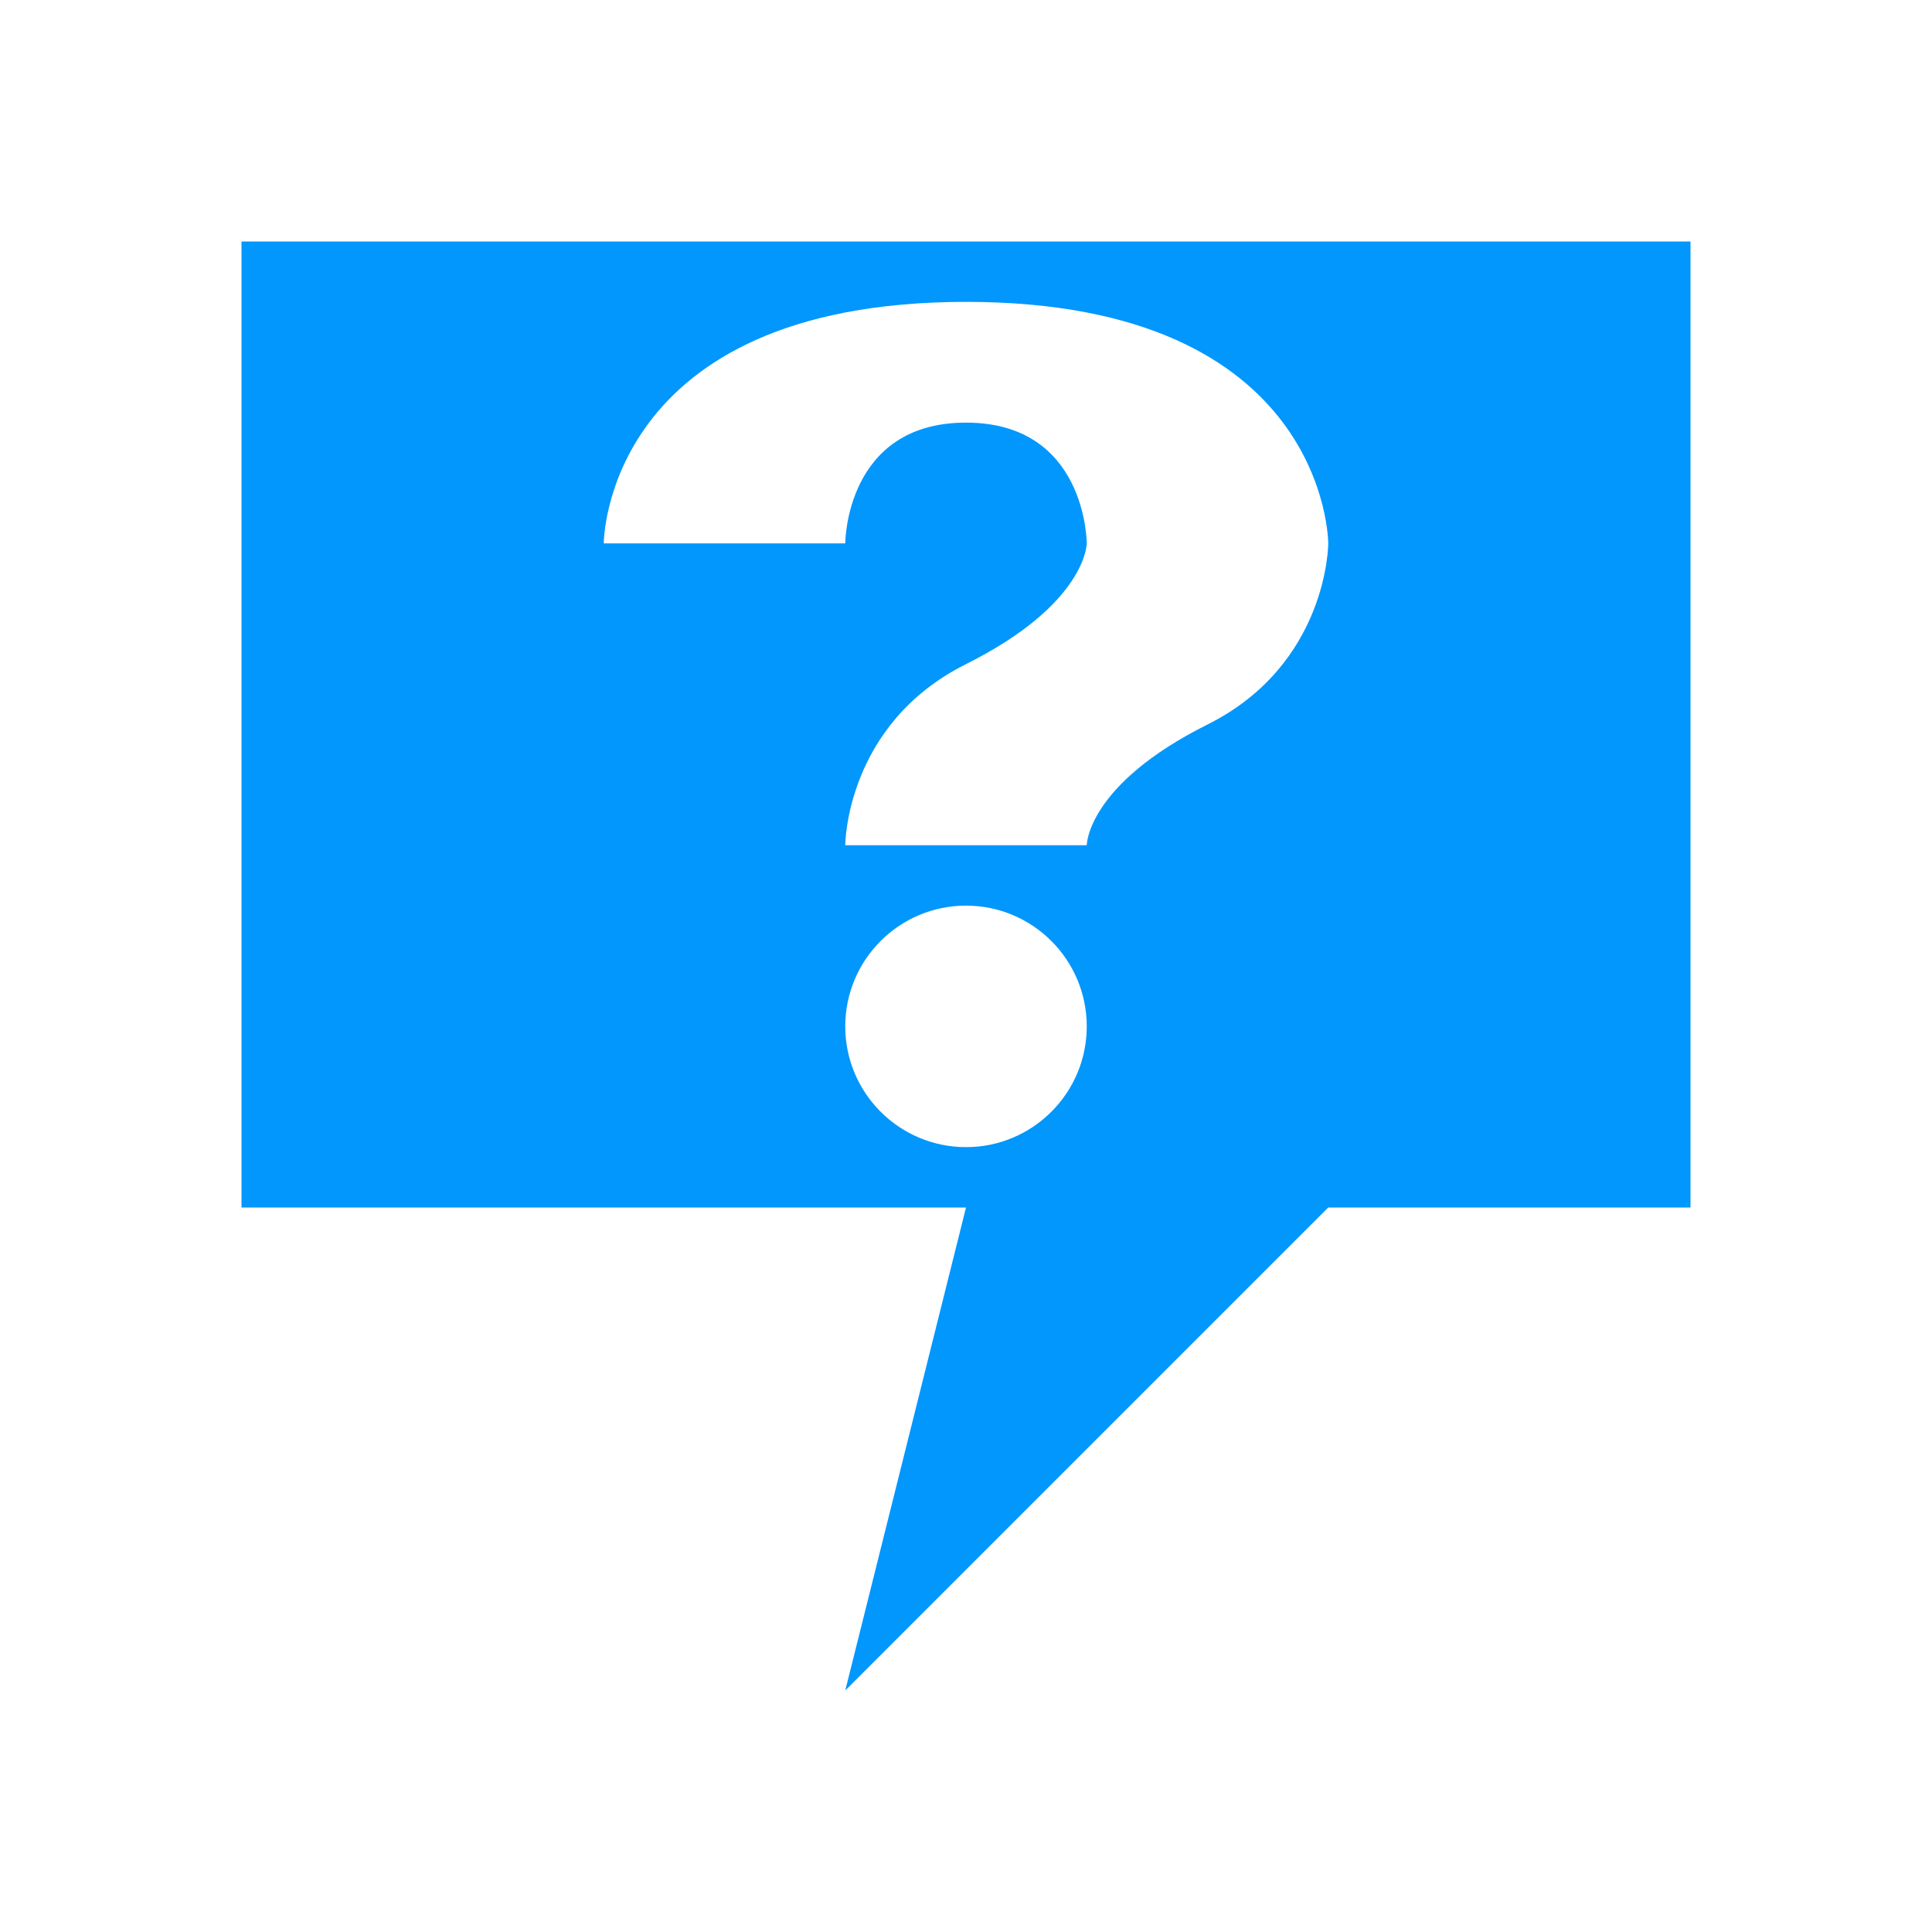
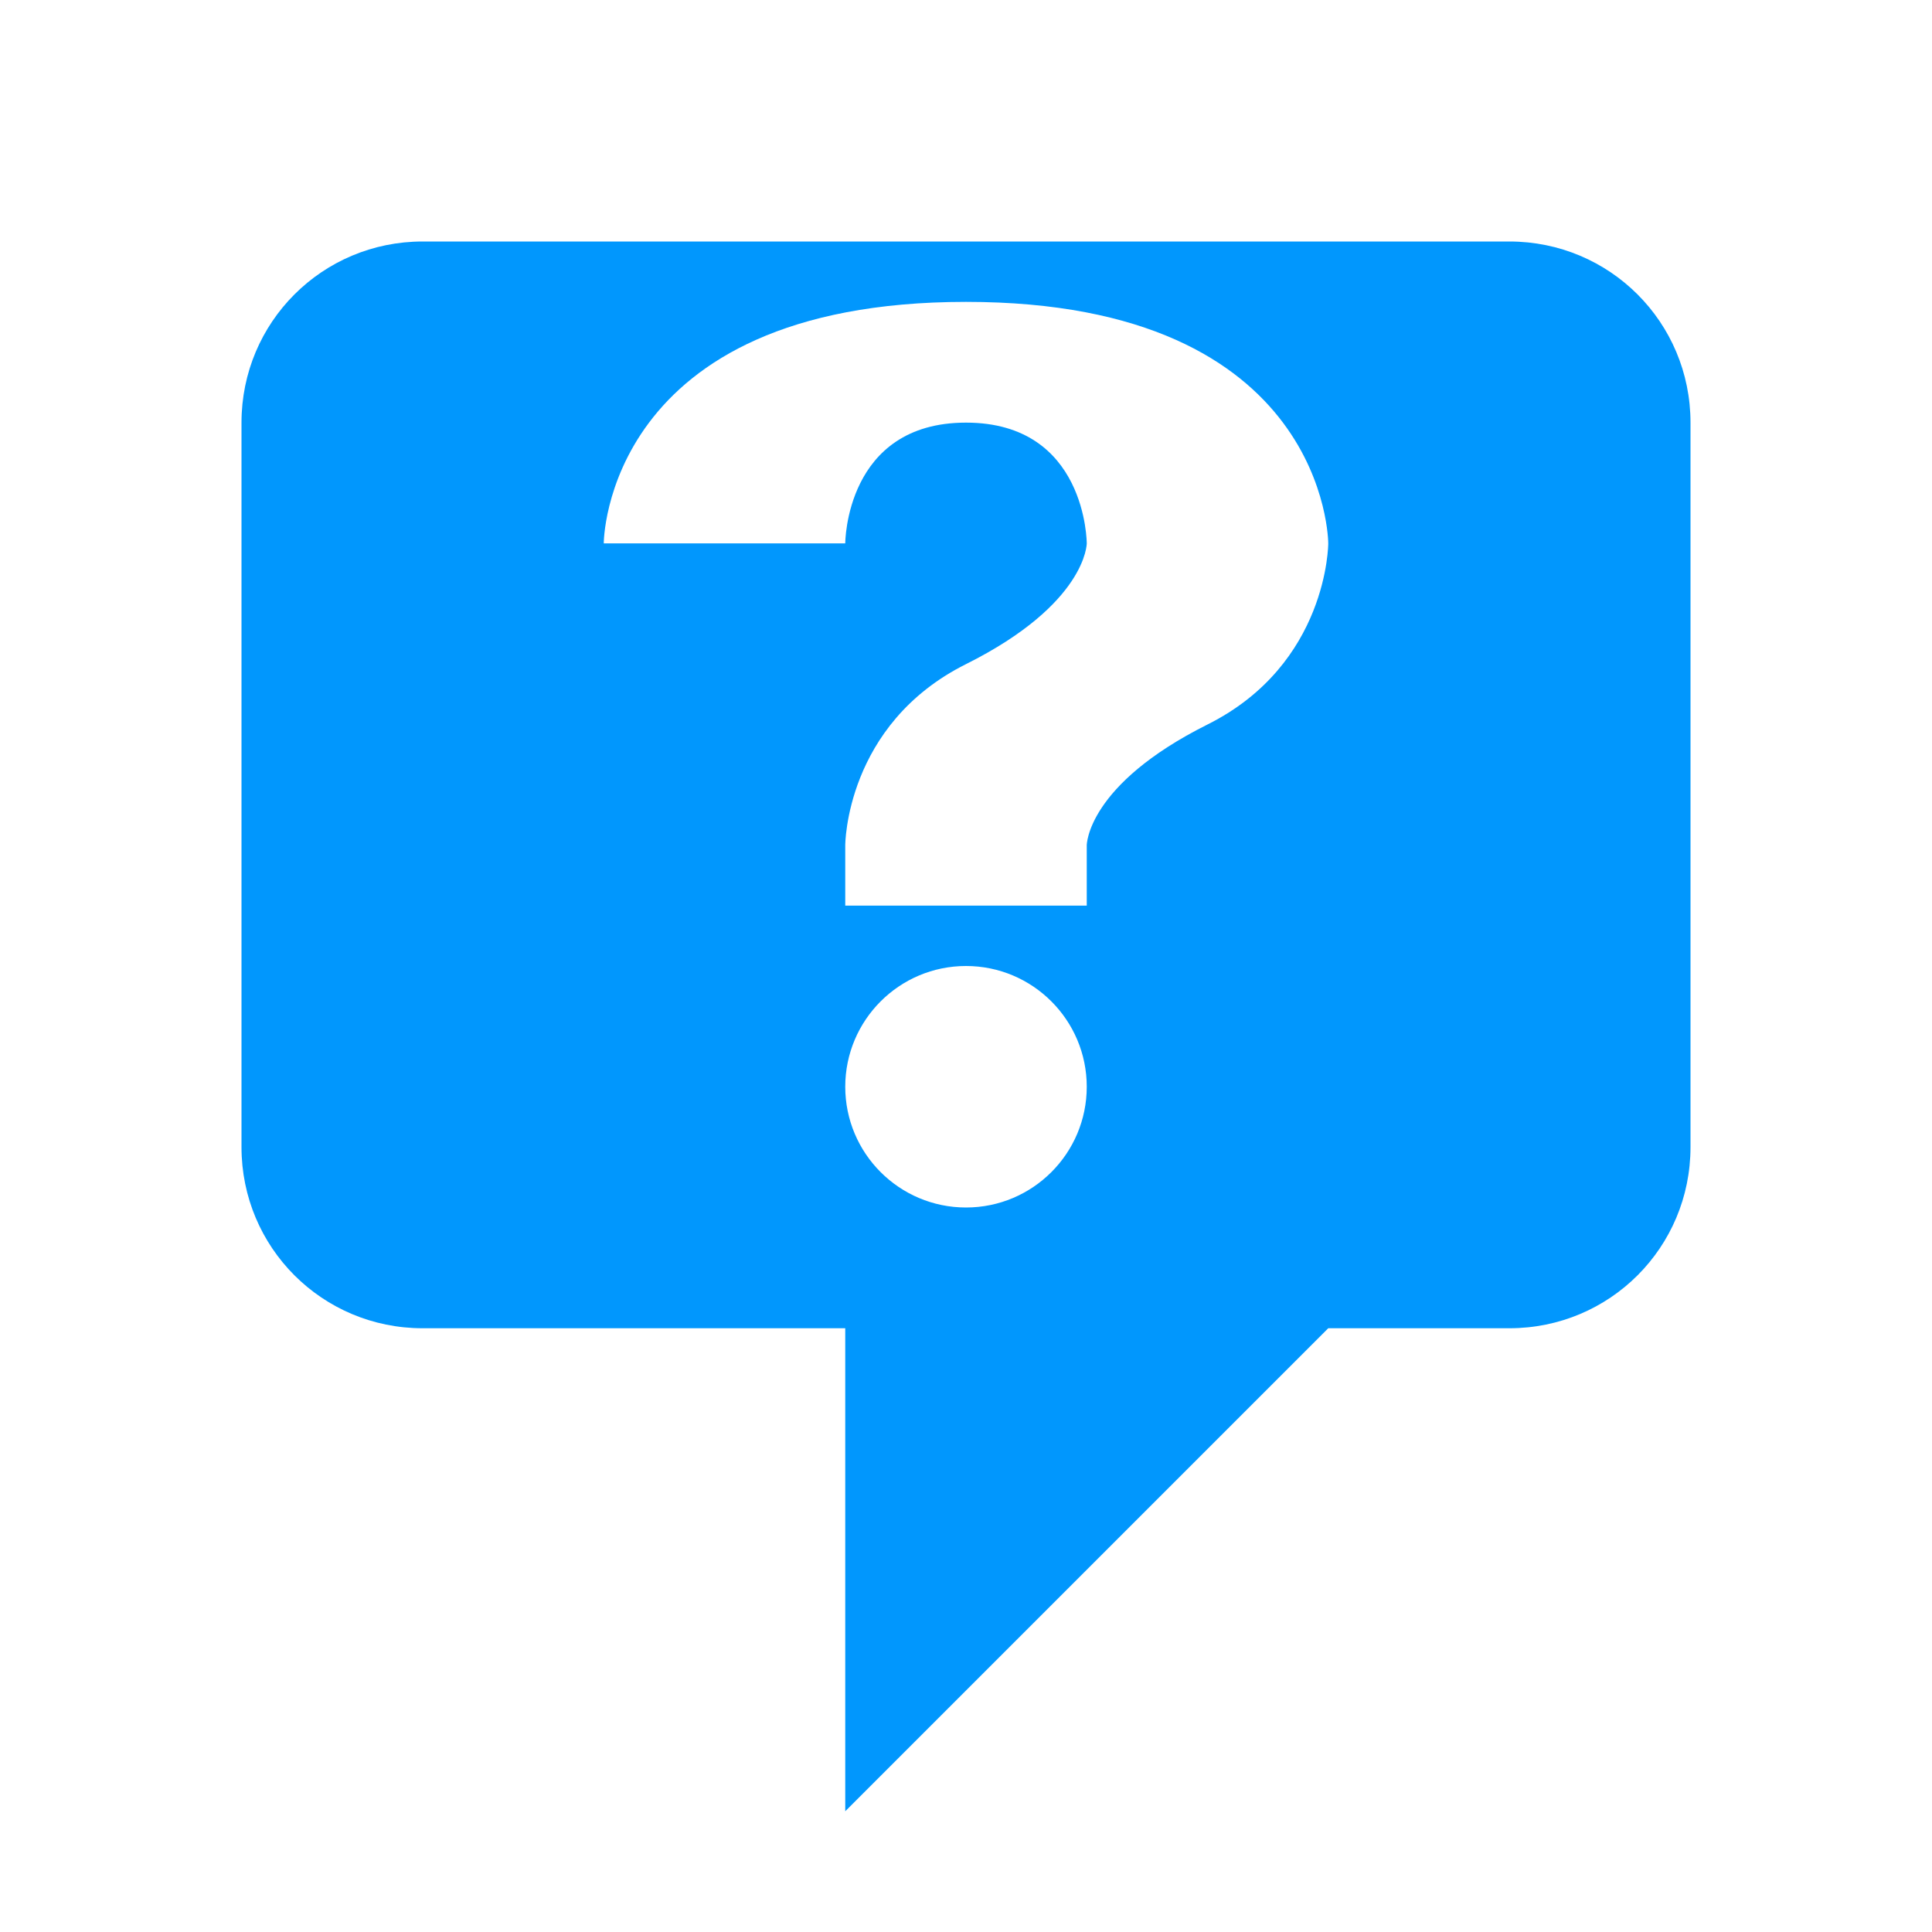
<svg xmlns="http://www.w3.org/2000/svg" width="16" height="16" id="svg2" version="1.1">
  <defs id="defs4" />
  <g id="layer1" transform="translate(0,-1036.362)">
-     <path style="fill:#0197fd;fill-opacity:1;stroke:none" d="M 2 2 L 2 10 L 8 10 L 7 14 L 11 10 L 14 10 L 14 2 L 2 2 z M 8 2.5 C 11 2.5 11 4.5 11 4.5 C 11 4.5 11 5.5 10 6 C 9 6.5 9 7 9 7 L 7 7 C 7 7 7 6 8 5.5 C 9 5 9 4.5 9 4.5 C 9 4.5 9 3.5 8 3.5 C 7 3.5 7 4.5 7 4.5 L 5 4.5 C 5 4.5 5 2.5 8 2.5 z M 8 7.5 C 8.552 7.5 9 7.948 9 8.5 C 9 9.052 8.552 9.5 8 9.5 C 7.448 9.5 7 9.052 7 8.5 C 7 7.948 7.448 7.5 8 7.5 z " transform="translate(0,1036.362)" id="rect3726" />
+     <path style="fill:#0197fd;fill-opacity:1;stroke:none" d="M 3.5,2 C 2.669,2 2,2.669 2,3.5 l 0,6 C 2,10.331 2.669,11 3.5,11 l 3.5,0 0,4 4,-4 1.5,0 C 13.331,11 14,10.331 14,9.5 l 0,-6 C 14,2.669 13.331,2 12.5,2 L 12,2 4,2 z M 8,2.5 c 3,0 3,2 3,2 0,0 0,1 -1,1.5 C 9,6.5 9,7 9,7 L 9,7.5 7,7.5 7,7 C 7,7 7,6 8,5.5 9,5 9,4.5 9,4.5 c 0,0 0,-1 -1,-1 -1,0 -1,1 -1,1 l -2,0 c 0,0 0,-2 3,-2 z M 8,8 C 8.552,8 9,8.448 9,9 9,9.552 8.552,10 8,10 7.448,10 7,9.552 7,9 7,8.448 7.448,8 8,8 z" transform="translate(0,1036.362)" id="rect3726" />
  </g>
</svg>
